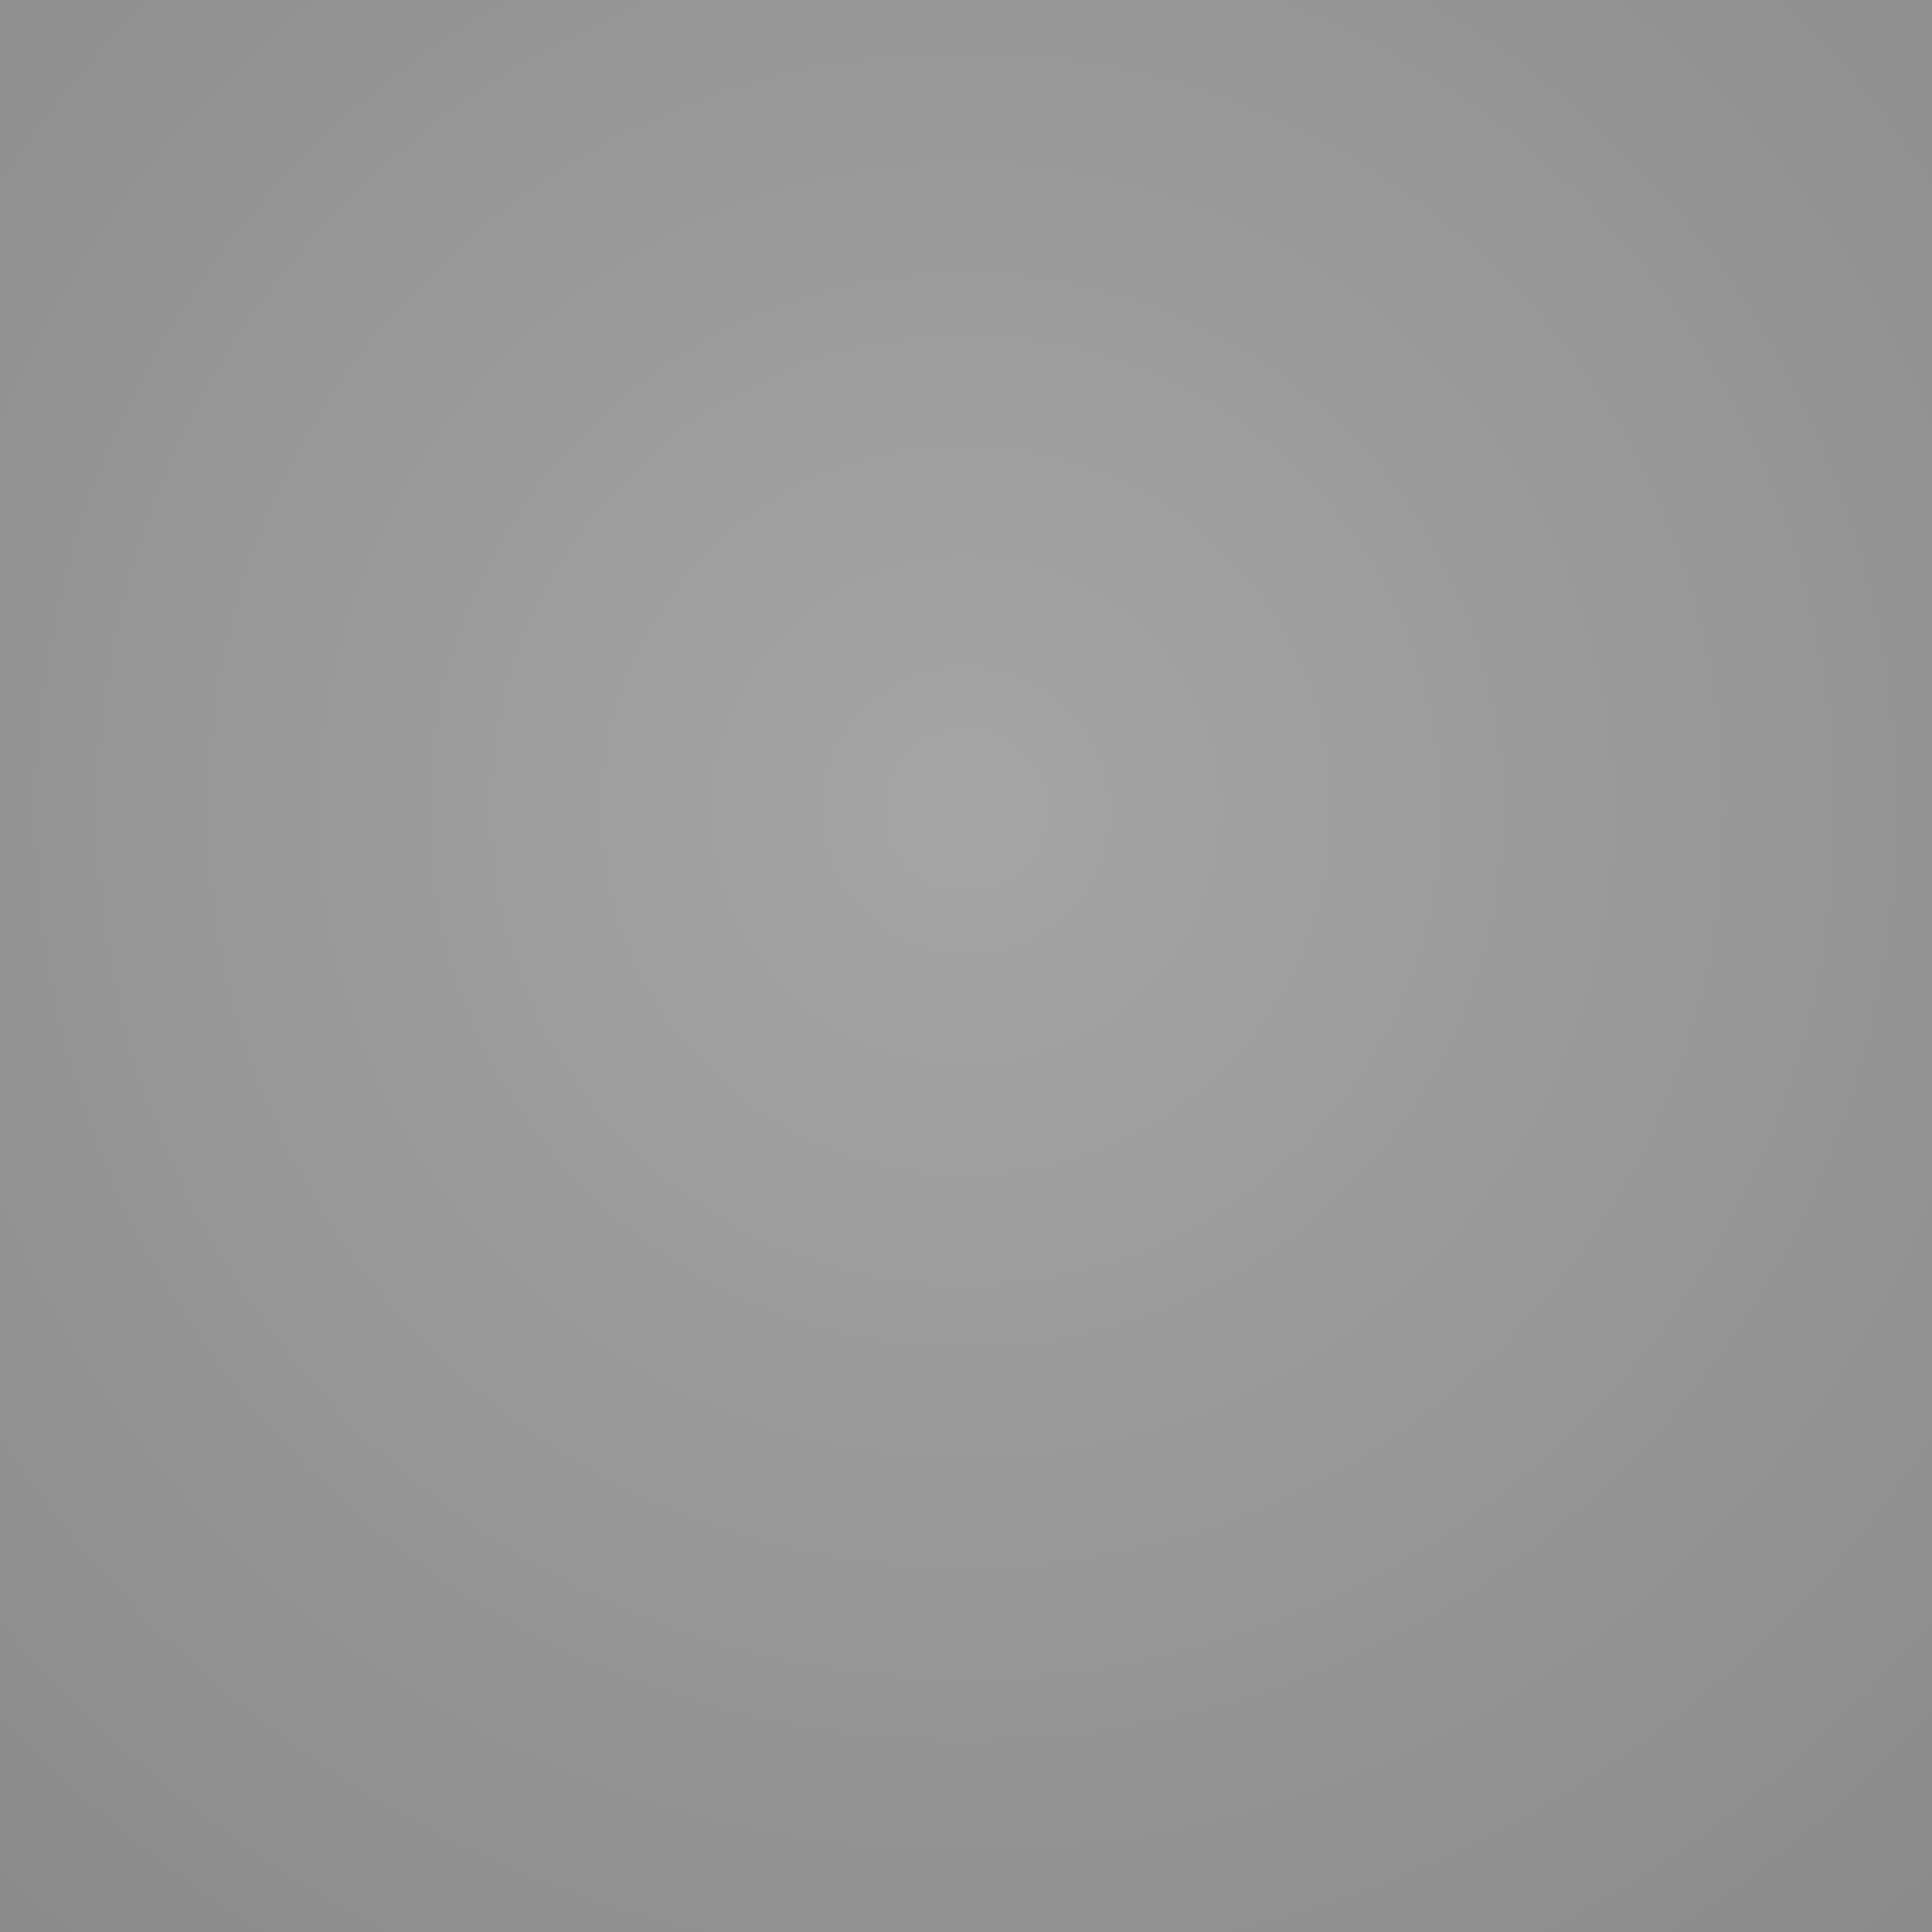
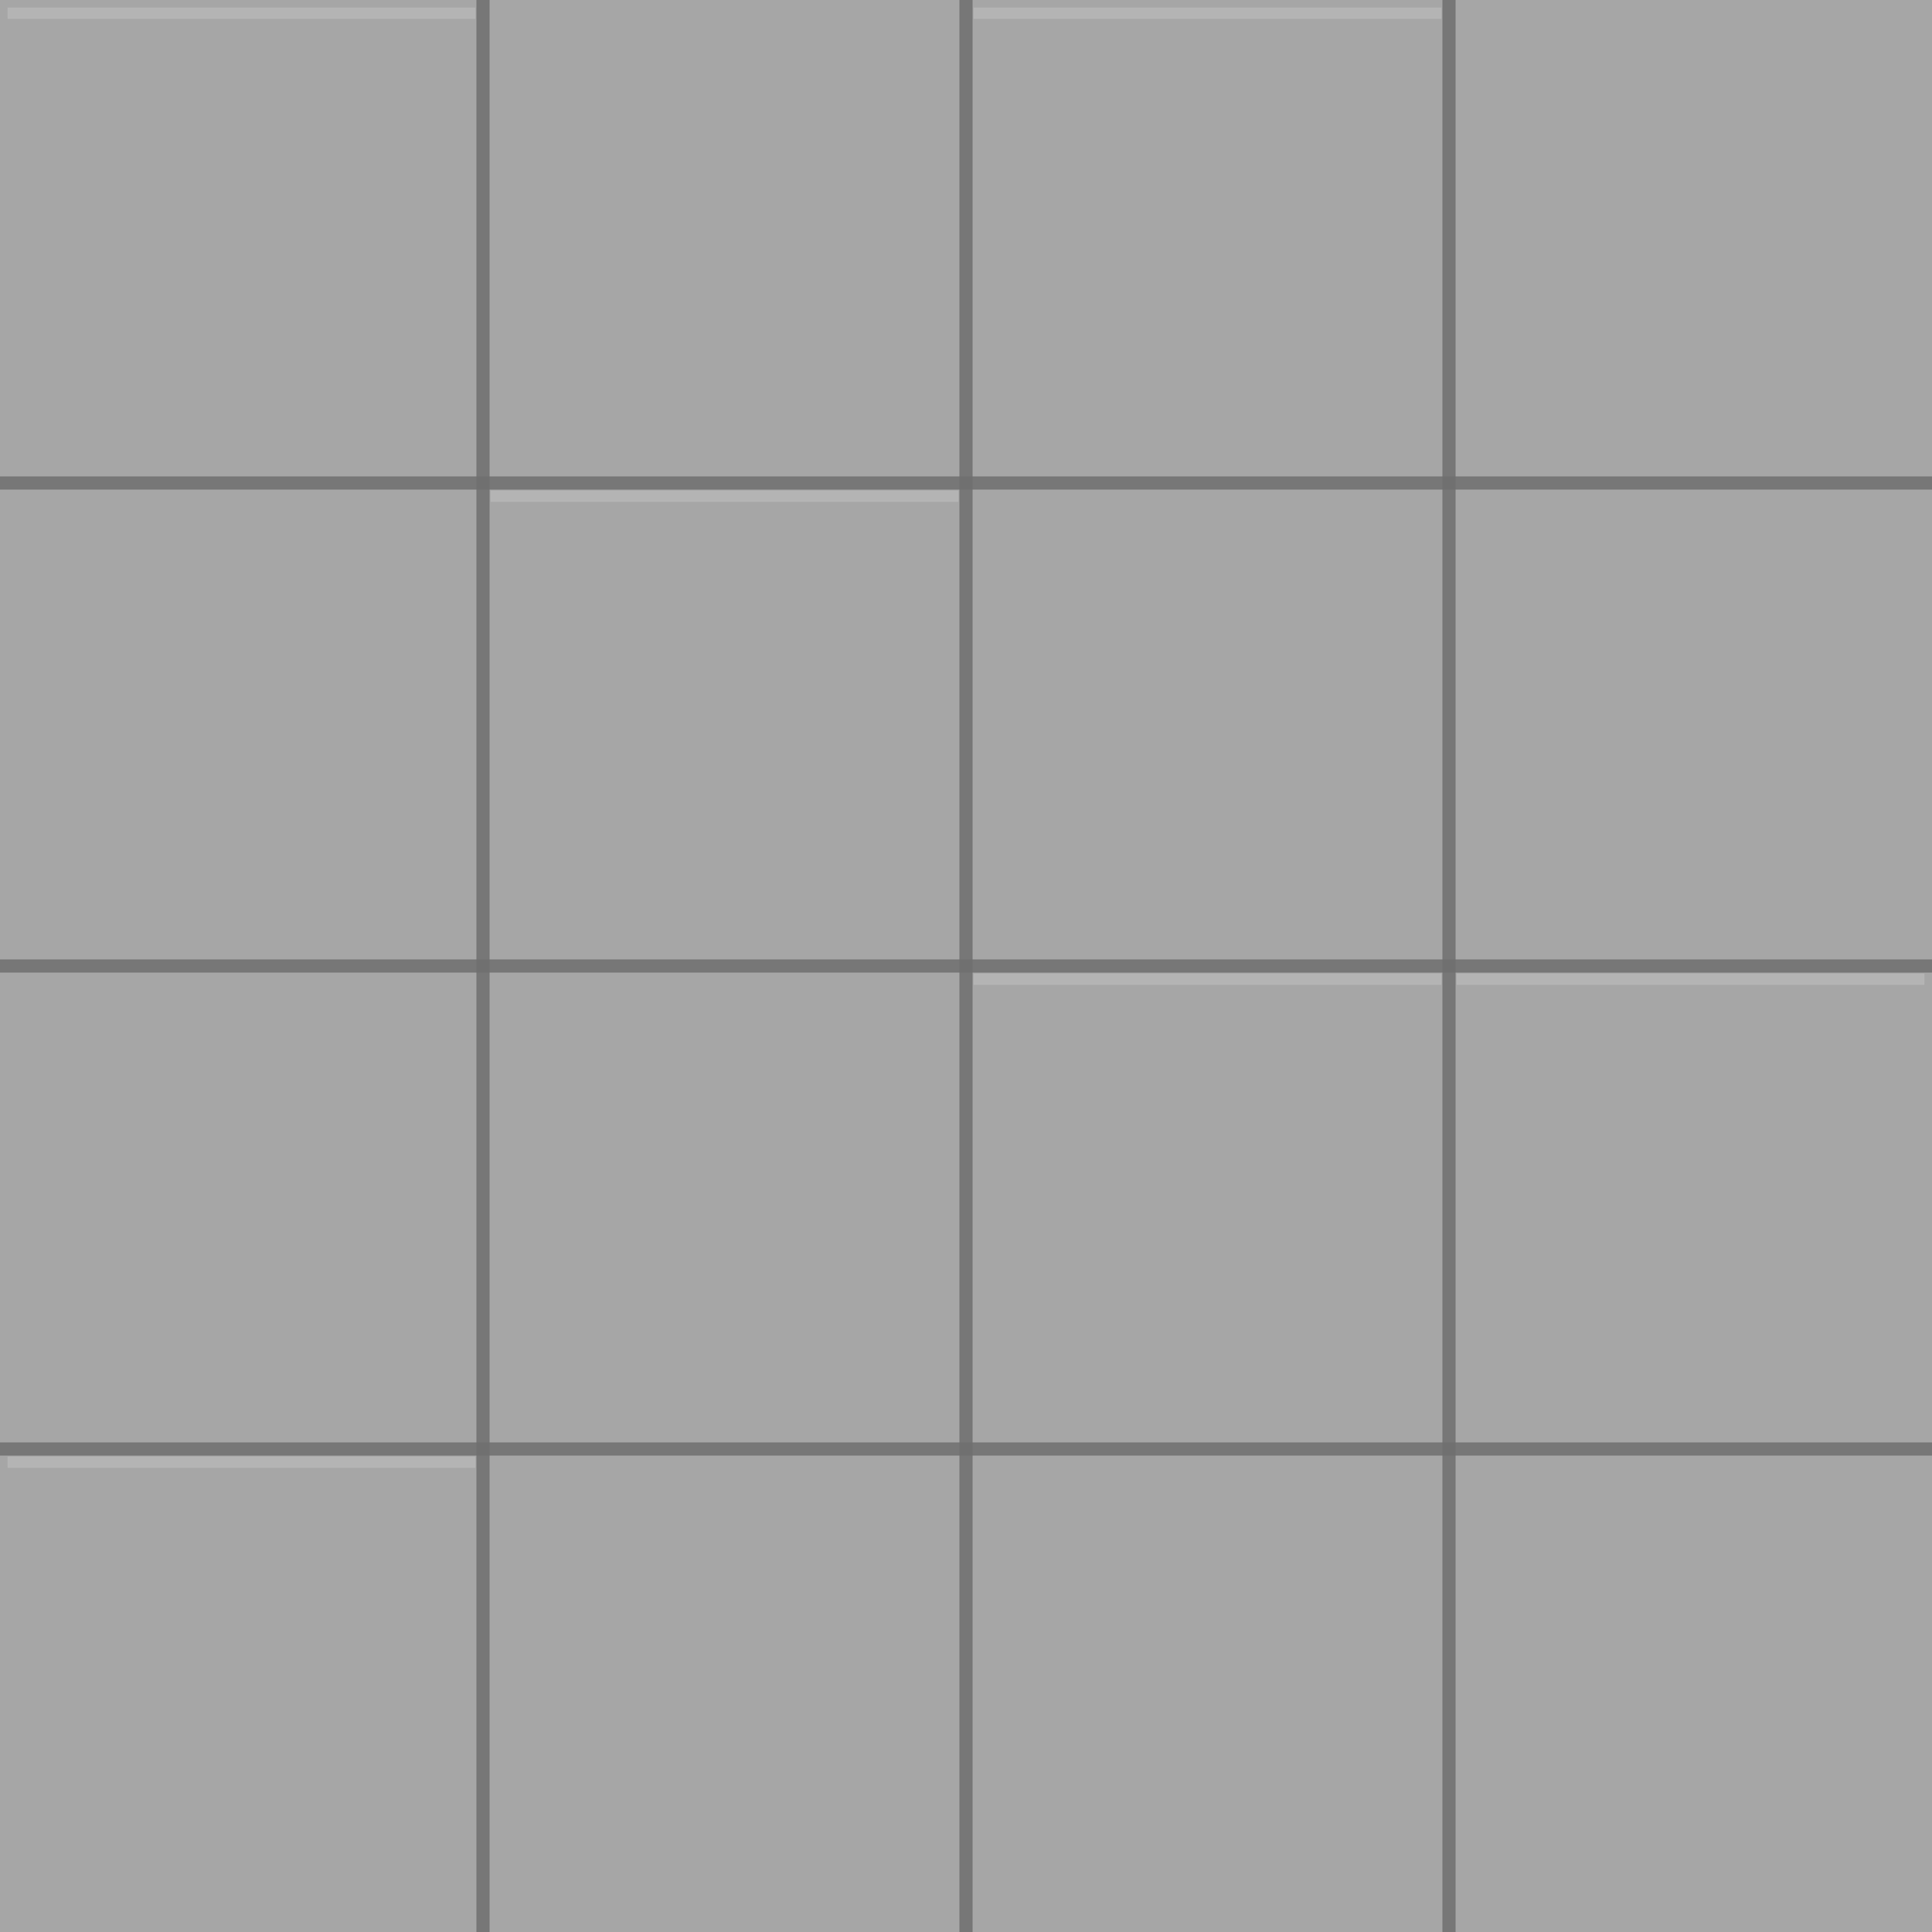
<svg xmlns="http://www.w3.org/2000/svg" width="1024" height="1024" viewBox="0 0 1024 1024">
-   <defs>
-     <radialGradient id="f" cx="0.5" cy="0.42" r="0.75">
-       <stop offset="0" stop-color="#a5a5a5" />
-       <stop offset="1" stop-color="#8b8b8b" />
-     </radialGradient>
-   </defs>
-   <rect x="0" y="0" width="1024" height="1024" fill="url(#f)" />
+   <rect x="0" y="0" width="1024" height="1024" fill="#a6a6a6" />
+   <g stroke="#6f6f6f" stroke-width="7" stroke-opacity=".85">
+     <path d="M256 0 V1024 M512 0 V1024 M768 0 V1024" />
+     <path d="M0 256 H1024 M0 512 H1024 M0 768 H1024" />
+   </g>
+   <g fill="#ffffff" fill-opacity=".16">
+     <rect x="4" y="4" width="248" height="6" />
+     <rect x="260" y="260" width="248" height="6" />
+     <rect x="516" y="4" width="248" height="6" />
+     <rect x="772" y="516" width="248" height="6" />
+     <rect x="4" y="772" width="248" height="6" />
+     <rect x="516" y="516" width="248" height="6" />
+   </g>
</svg>
